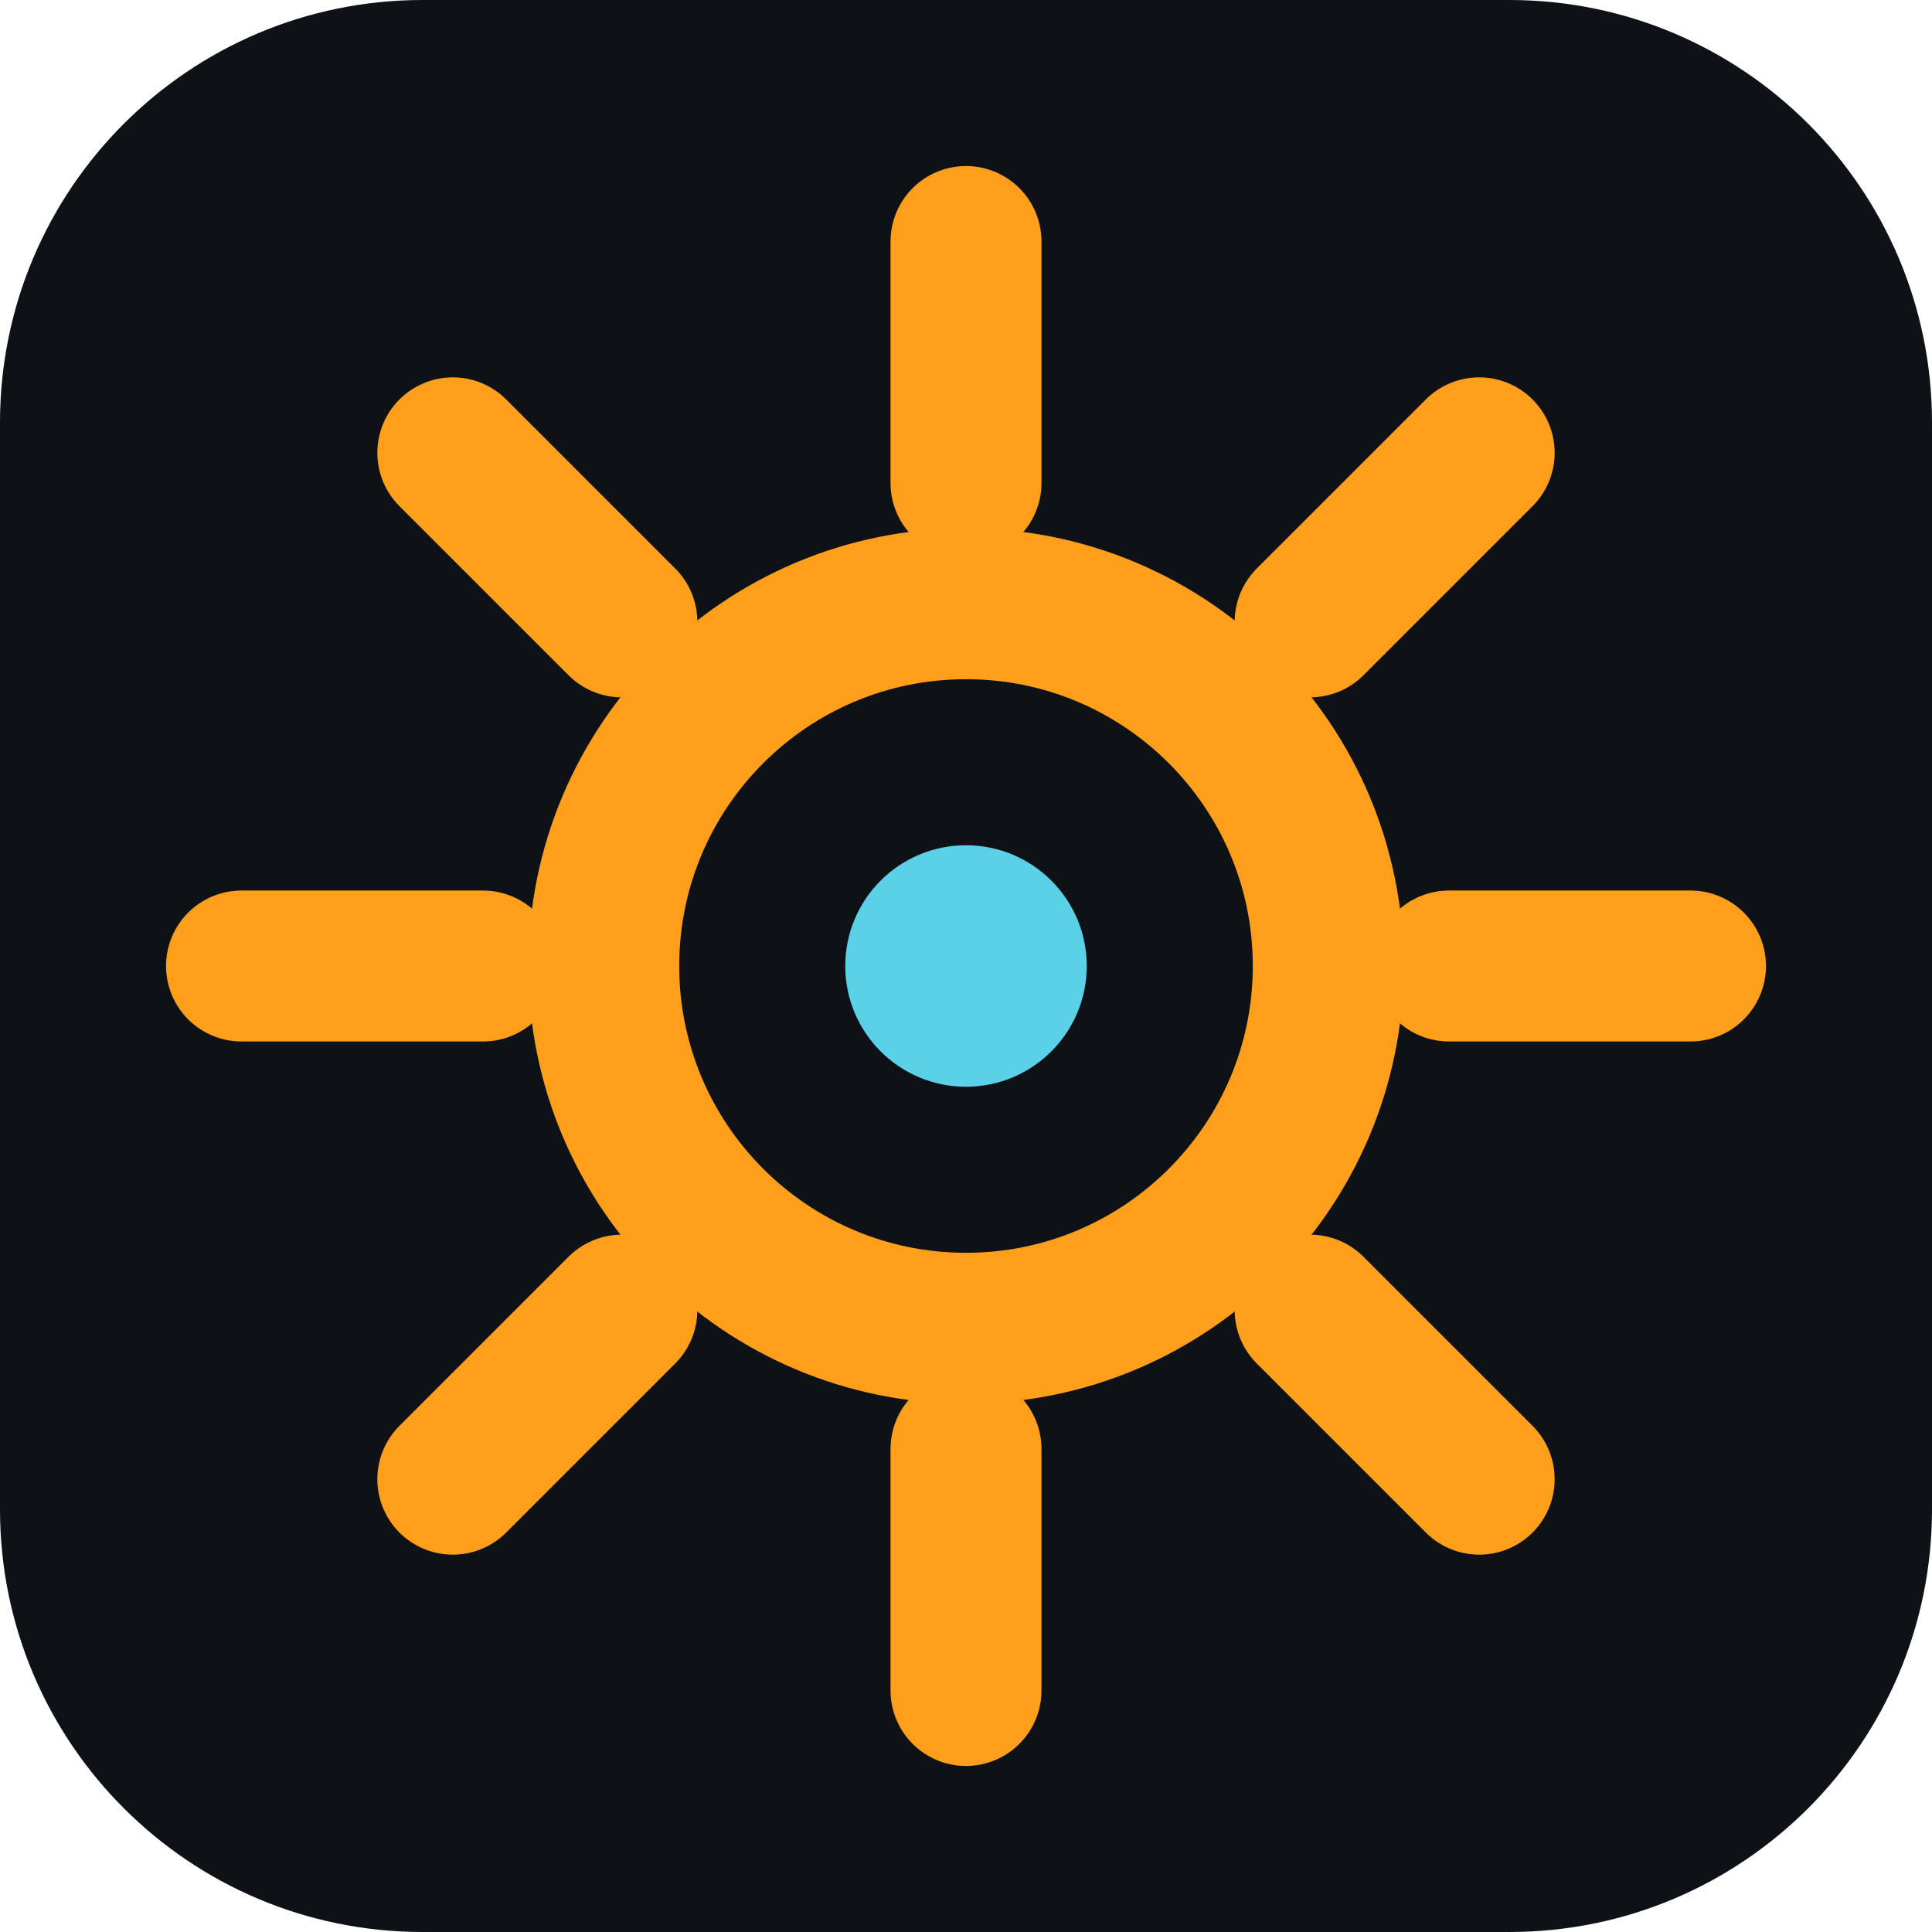
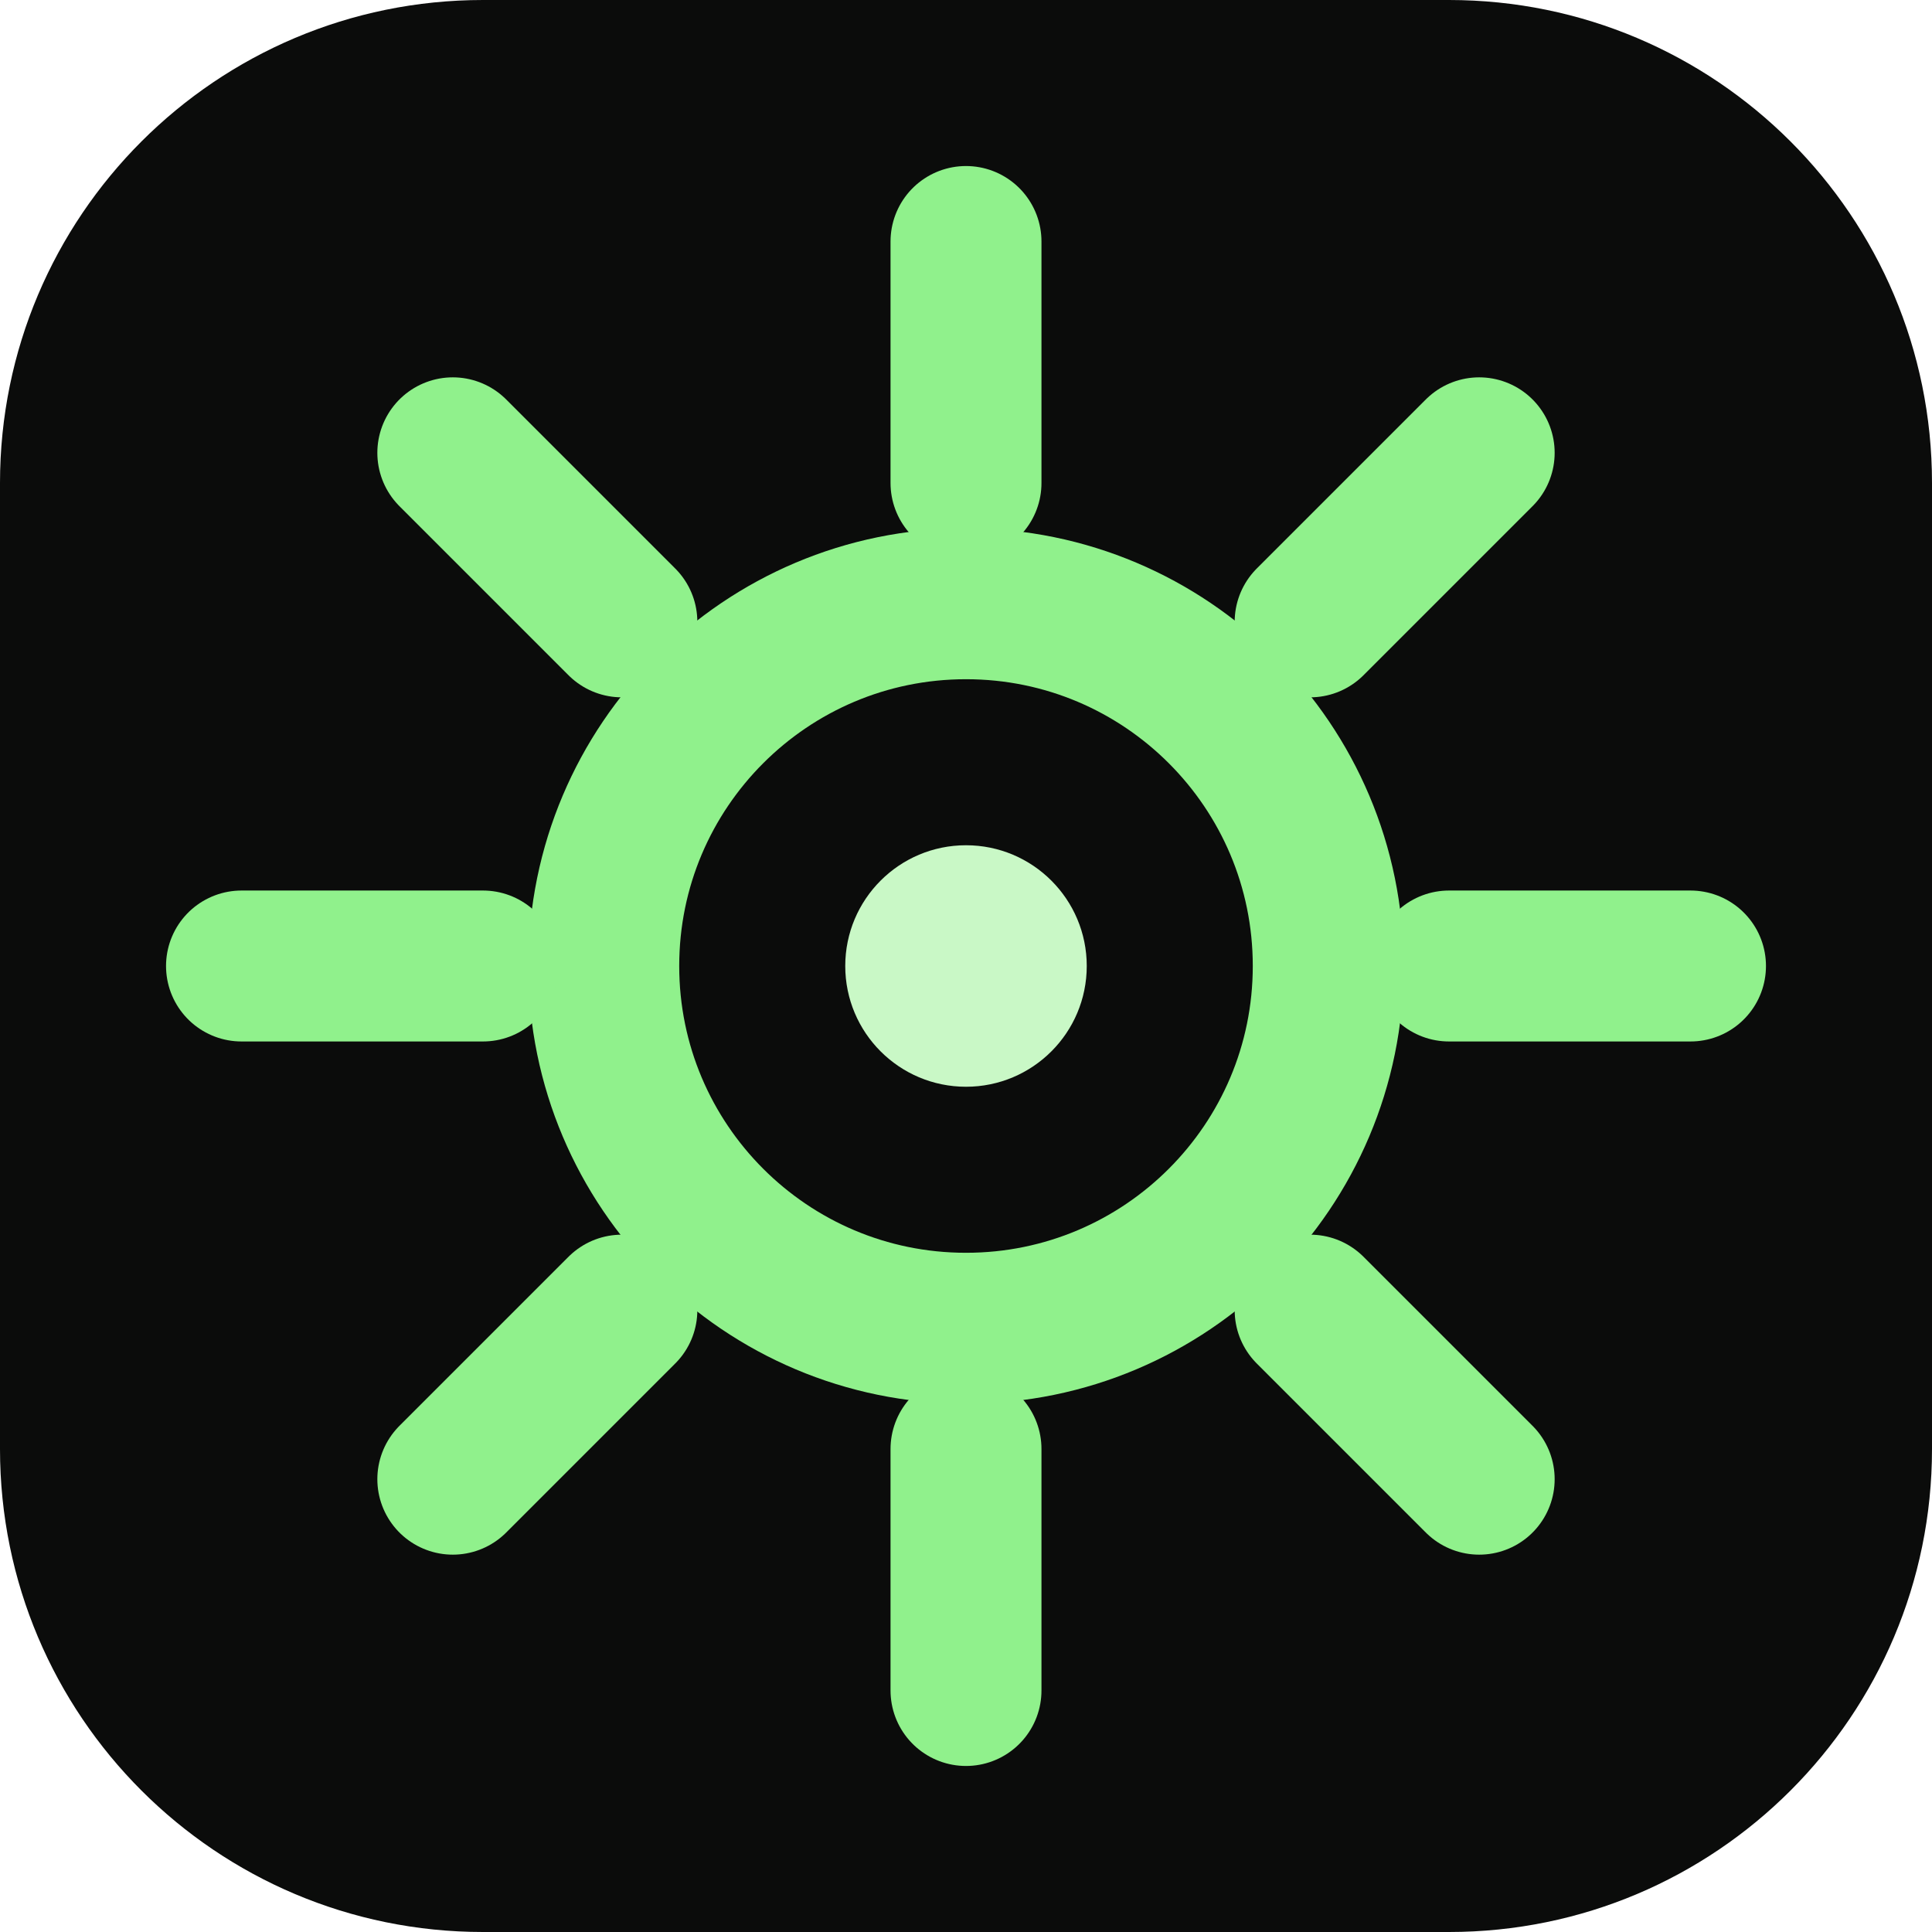
<svg xmlns="http://www.w3.org/2000/svg" viewBox="0 0 32 32">
-   <rect width="32" height="32" rx="7" fill="#0e1116" />
-   <circle cx="16" cy="16" r="6" fill="none" stroke="#ff9f1c" stroke-width="2.5" />
-   <g stroke="#ff9f1c" stroke-width="2.5" stroke-linecap="round">
+   <rect width="32" height="32" rx="8" fill="#0b0c0b" />
+   <circle cx="16" cy="16" r="6" fill="none" stroke="#90f18c" stroke-width="2.5" />
+   <g stroke="#90f18c" stroke-width="2.5" stroke-linecap="round">
    <path d="M16 4v4M16 24v4M4 16h4M24 16h4M7.5 7.5l2.8 2.8M21.7 21.7l2.8 2.8M7.5 24.5l2.8-2.8M21.7 10.3l2.8-2.8" />
  </g>
-   <circle cx="16" cy="16" r="2" fill="#5ad1e6" />
+   <circle cx="16" cy="16" r="2" fill="#c9f8c6" />
</svg>
